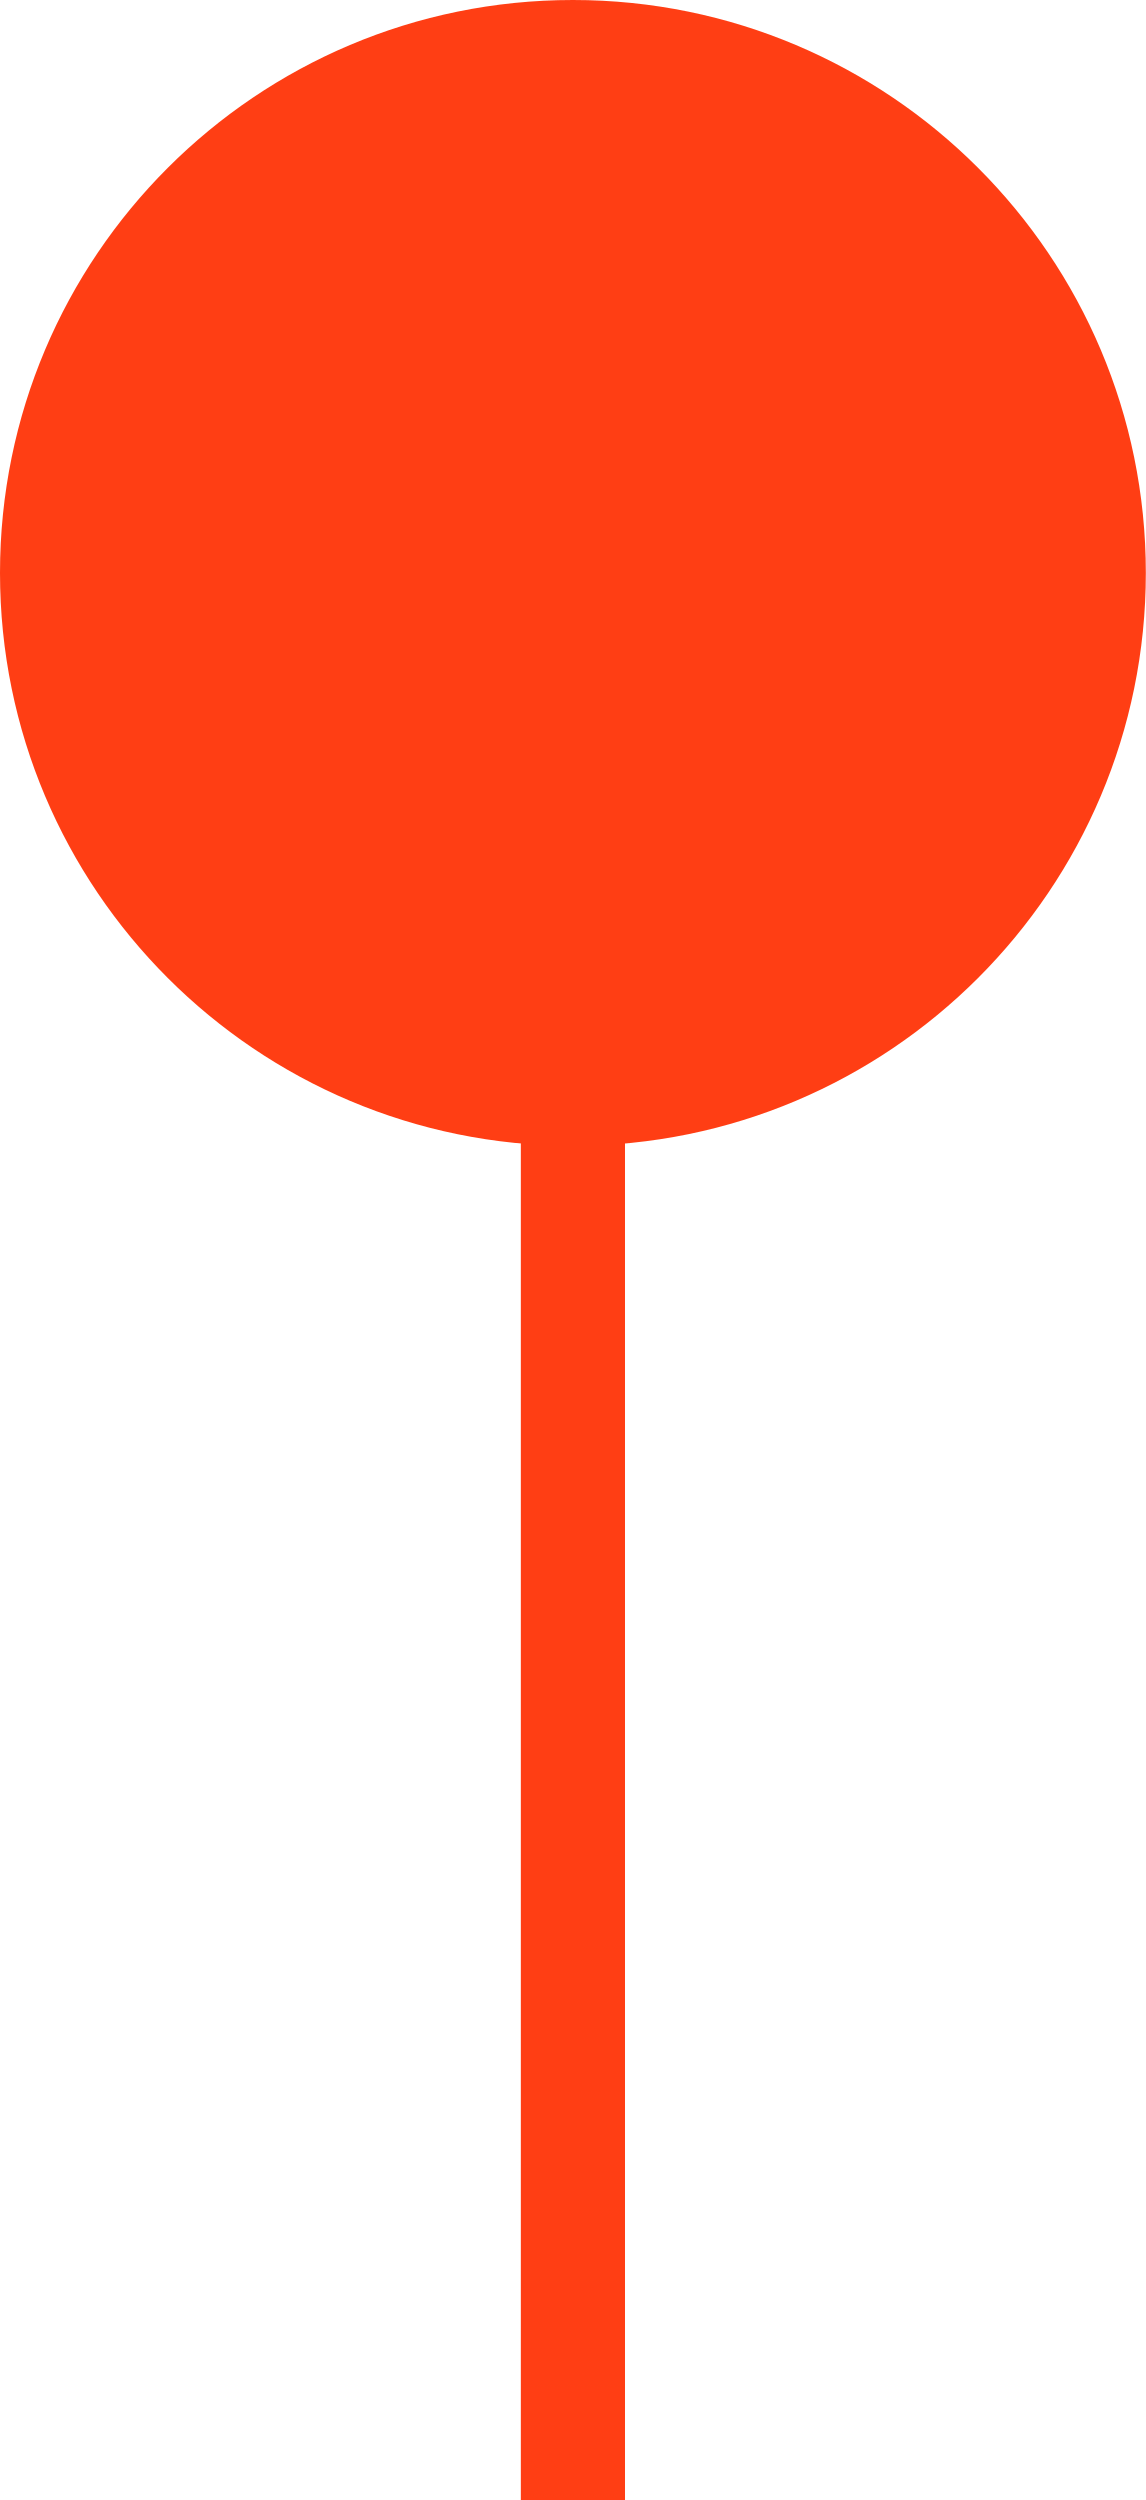
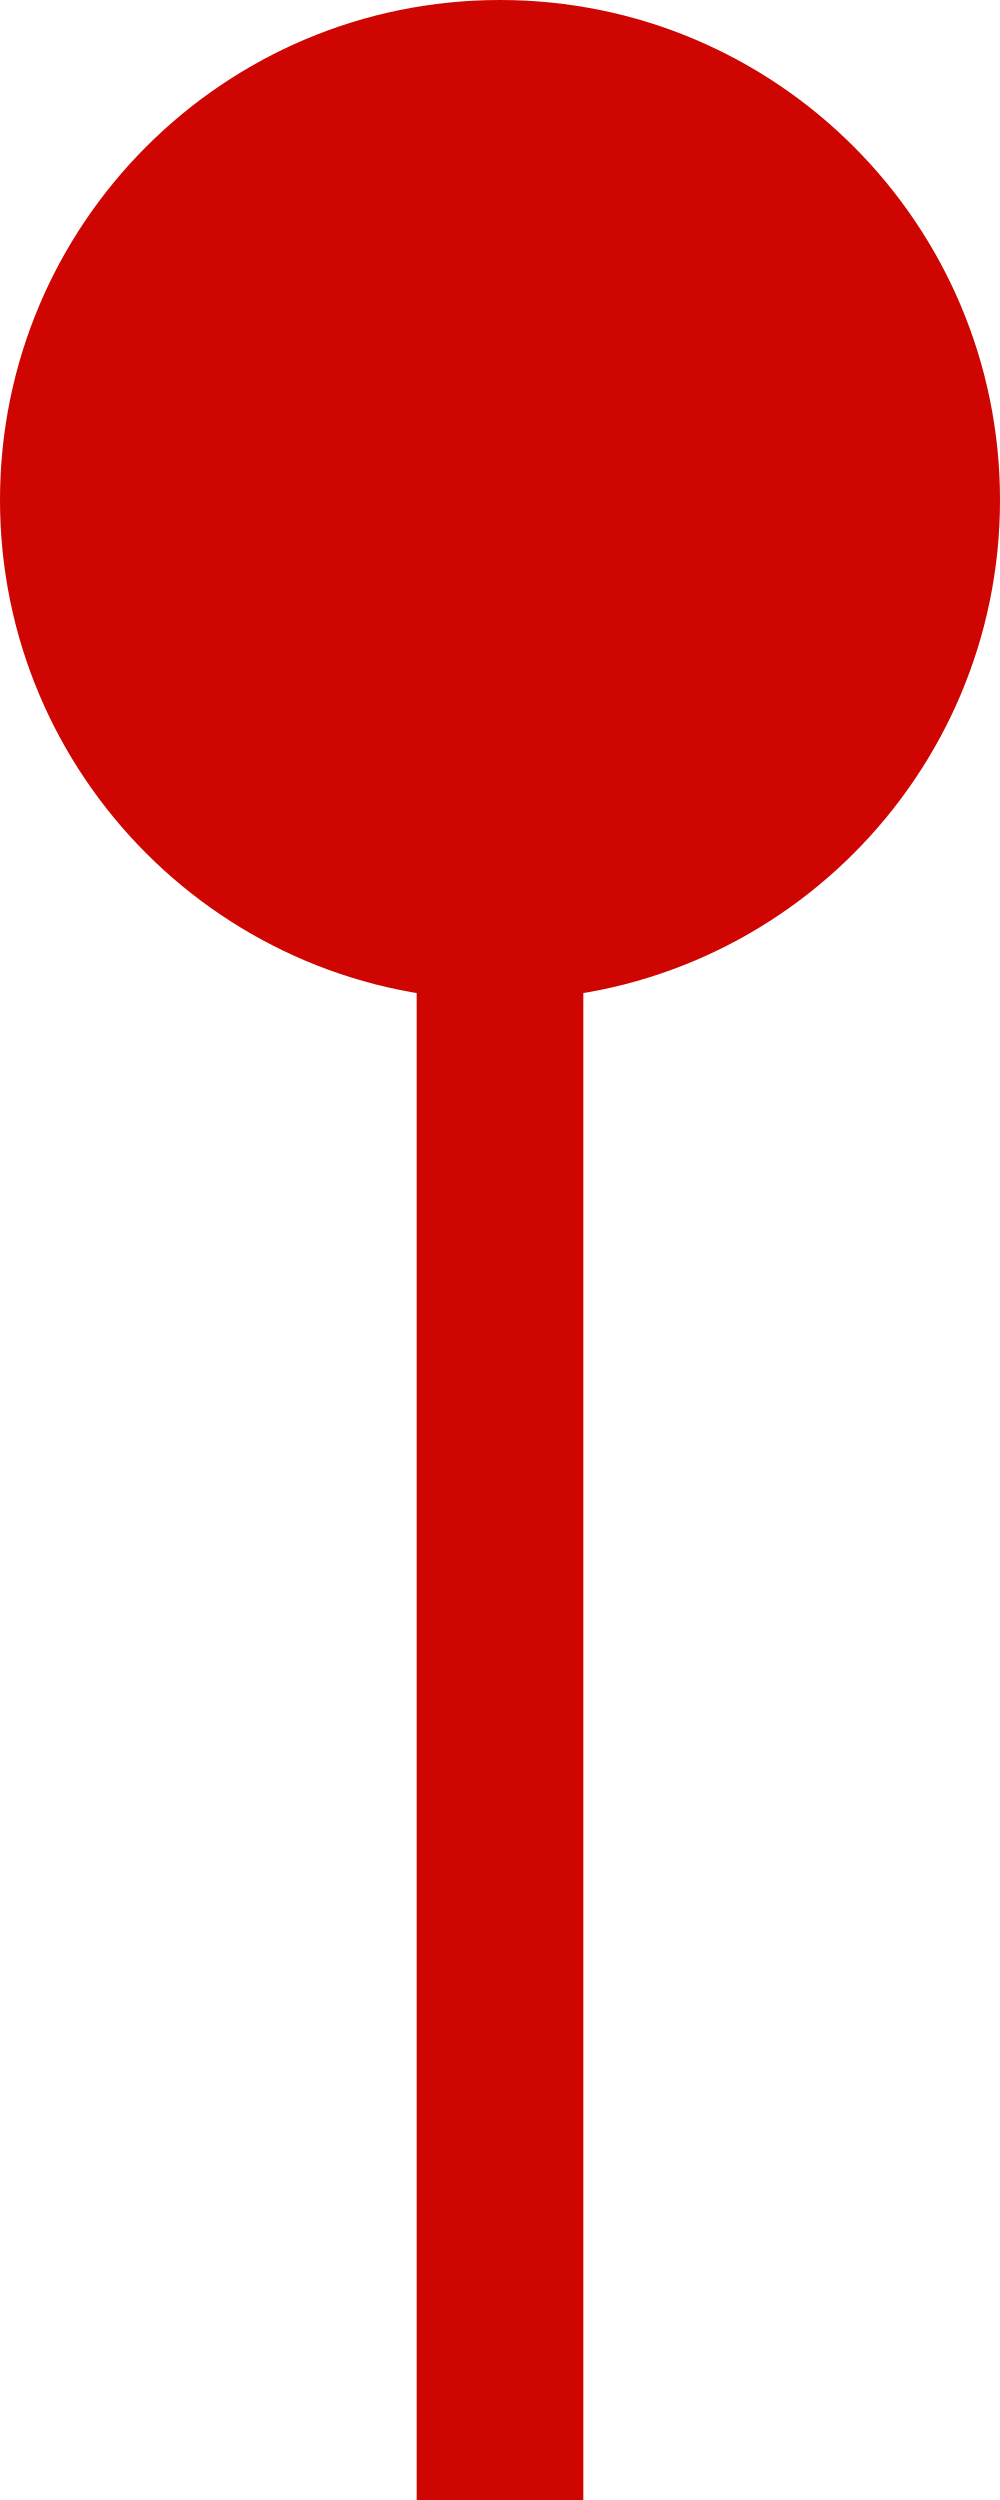
- <svg xmlns="http://www.w3.org/2000/svg" width="11" height="24" viewBox="0 0 11 24" fill="none">
-   <circle cx="5.5" cy="5.5" r="5.5" fill="#FF3E14" />
-   <line x1="5.5" y1="9" x2="5.5" y2="24" stroke="#FF3E14" />
+ <svg xmlns="http://www.w3.org/2000/svg" width="12" height="30" viewBox="0 0 12 30" fill="none">
+   <rect x="5" y="9" width="2" height="21" fill="#CE0500" />
+   <circle cx="6" cy="6" r="6" fill="#CE0500" />
</svg>
